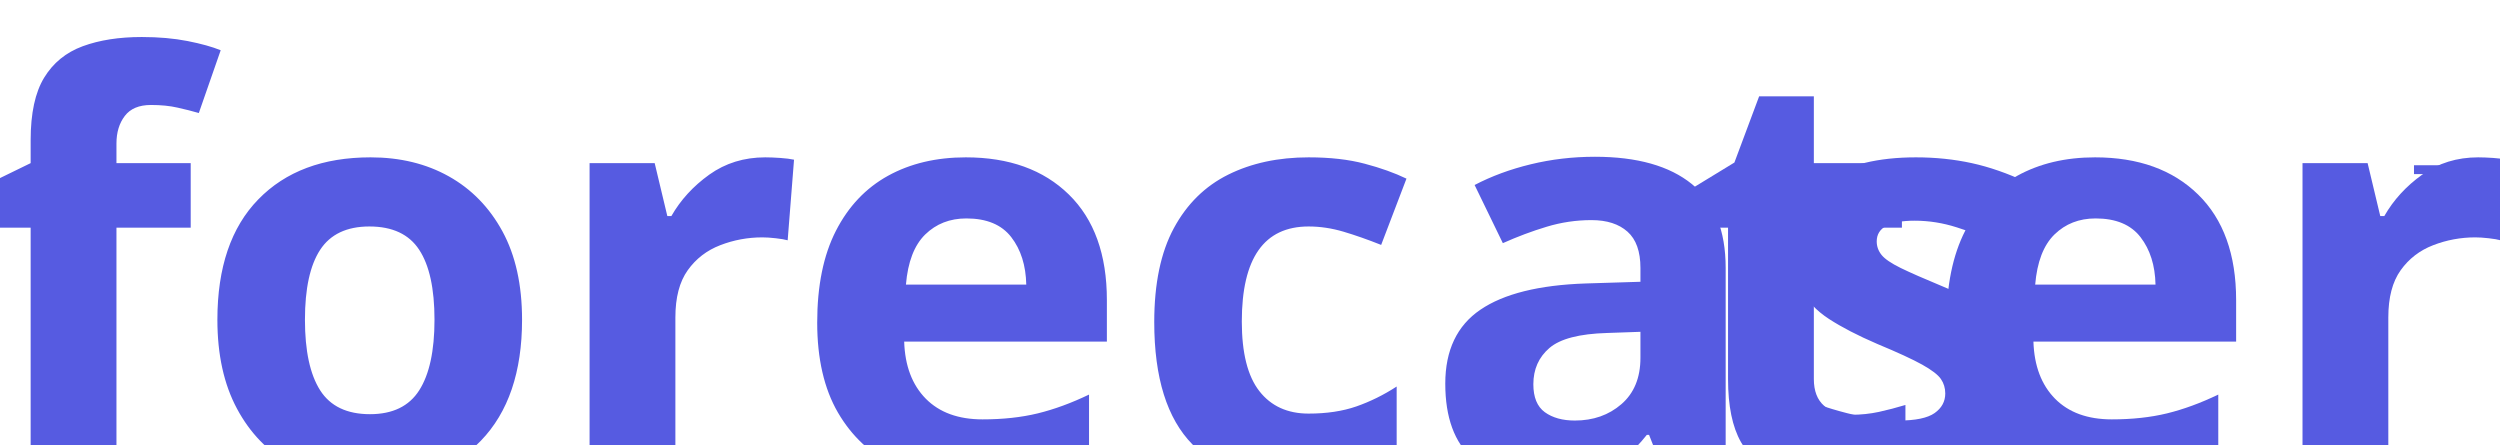
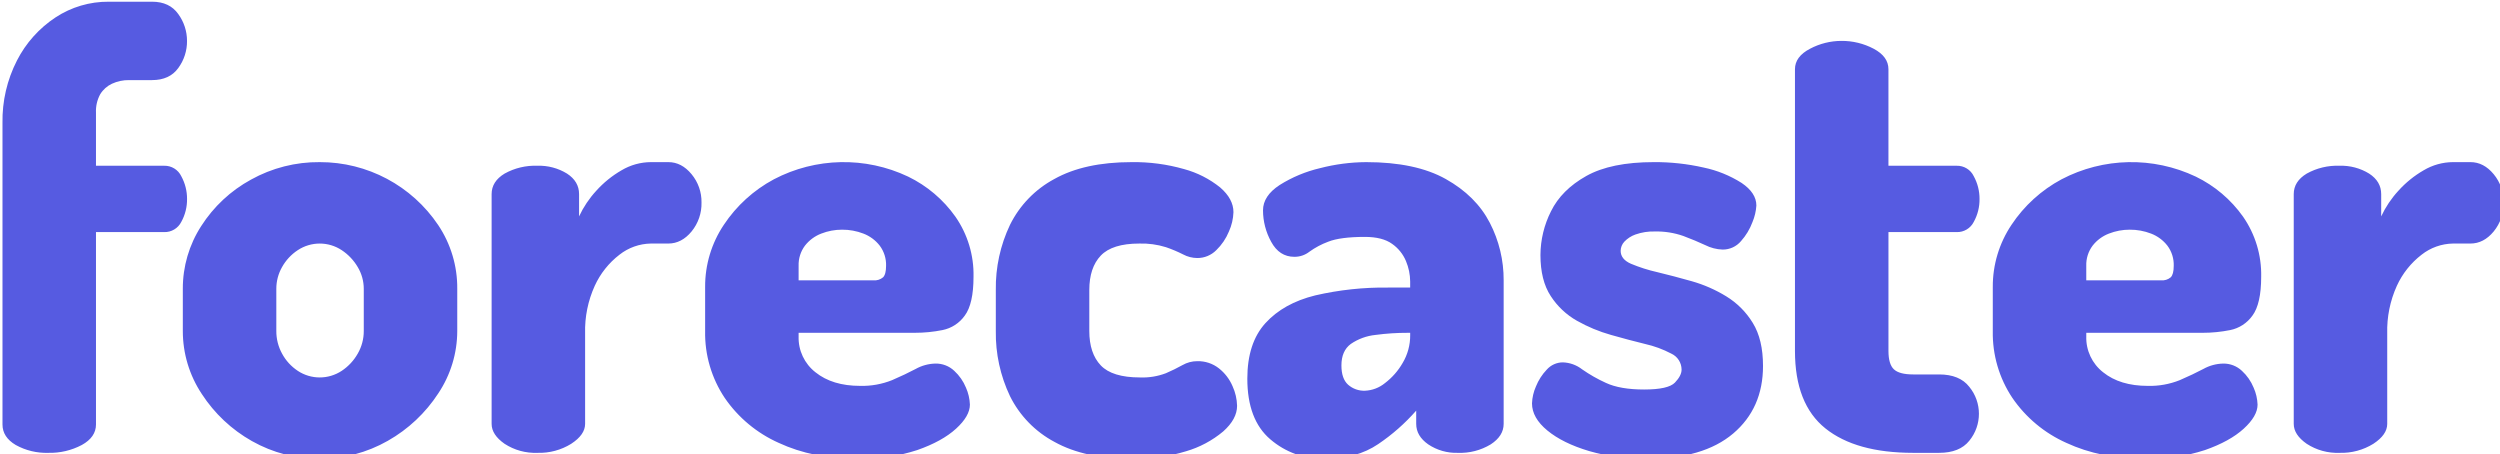
- <svg xmlns="http://www.w3.org/2000/svg" width="534px" height="95px" viewBox="0 0 534 95" version="1.1">
-   <g id="Symbols" stroke="none" stroke-width="1" fill="none" fill-rule="evenodd" font-family="Dosis, sans-serif" font-weight="bold">
-     <g id="logo" transform="translate(-6, -24)" fill="#565BE1">
-       <g id="Group">
-         <g id="Group-2">
-           <text id="forecaster" font-size="123" line-spacing="136" letter-spacing="-0.7">
-             <tspan x="0" y="126">forecas</tspan>
-             <tspan x="363.548" y="126">ter</tspan>
-           </text>
-           <text id="TM" font-size="15" letter-spacing="1">
-             <tspan x="521.332" y="70">T</tspan>
-             <tspan x="530.179" y="70">M</tspan>
-           </text>
-         </g>
-       </g>
-     </g>
-   </g>
+ <svg xmlns="http://www.w3.org/2000/svg" width="877" height="159" viewBox="0 0 877 159">
+   <defs>
+     <style>
+       .cls-1 {
+         fill: #565be1;
+         fill-rule: evenodd;
+       }
+     </style>
+   </defs>
+   <path id="forecaster" class="cls-1" d="M28.7,156.1q4.969-2.746,4.972-7.194V81.418H57.576a6.5,6.5,0,0,0,6.03-3.6,16.2,16.2,0,0,0,2.01-8.04,16.394,16.394,0,0,0-2.01-7.934,6.483,6.483,0,0,0-6.03-3.7H33.668V39.526a12.311,12.311,0,0,1,1.481-6.453,9.545,9.545,0,0,1,4.126-3.7A13.761,13.761,0,0,1,45.3,28.1h8.04q6.134,0,9.2-4.232a15.835,15.835,0,0,0,3.068-9.521,15.991,15.991,0,0,0-3.068-9.415Q59.479,0.6,53.345.6H38.111A33.47,33.47,0,0,0,19.492,6.1,39.738,39.738,0,0,0,5.951,21.224a46.234,46.234,0,0,0-5.078,21.9V148.911q0,4.445,4.655,7.194a22.083,22.083,0,0,0,11.425,2.751A23.879,23.879,0,0,0,28.7,156.1Zm107.374-1.481a51.212,51.212,0,0,0,17.667-16.609,39.495,39.495,0,0,0,6.664-21.9V101.306a39.526,39.526,0,0,0-6.664-22.321,49.9,49.9,0,0,0-41.575-22.11,48.686,48.686,0,0,0-24.12,6.136A47.923,47.923,0,0,0,70.587,79.3a40.242,40.242,0,0,0-6.453,22v14.811a39.832,39.832,0,0,0,6.665,22.11,50.5,50.5,0,0,0,17.561,16.5A48.356,48.356,0,0,0,136.07,154.624Zm-31.631-24.543a16.7,16.7,0,0,1-5.5-6.03,16.339,16.339,0,0,1-2.01-7.934V101.306a15.37,15.37,0,0,1,2.01-7.616,17.032,17.032,0,0,1,5.5-5.924,13.976,13.976,0,0,1,15.445,0,18.05,18.05,0,0,1,5.607,5.924,14.824,14.824,0,0,1,2.116,7.616v14.811a15.746,15.746,0,0,1-2.116,7.934,17.664,17.664,0,0,1-5.607,6.03A13.978,13.978,0,0,1,104.439,130.081Zm95.948,25.6q4.864-3.174,4.866-6.982V116.963a37.975,37.975,0,0,1,3.386-16.714,28.874,28.874,0,0,1,8.674-10.9,18.26,18.26,0,0,1,11-3.914h6.136q4.651,0,8.146-4.232a15.443,15.443,0,0,0,3.491-10.156,15.152,15.152,0,0,0-3.491-9.944q-3.492-4.23-8.146-4.231h-6.136a20.332,20.332,0,0,0-10.261,2.856,36.224,36.224,0,0,0-8.887,7.194,35.232,35.232,0,0,0-6.03,8.992V68.089q0-4.443-4.231-7.194a18.649,18.649,0,0,0-10.367-2.751A22,22,0,0,0,177.008,60.9q-4.552,2.752-4.549,7.194V148.7q0,3.809,4.549,6.982a19.685,19.685,0,0,0,11.531,3.174A21.226,21.226,0,0,0,200.387,155.682ZM321.729,157.9q8.776-3.065,13.647-7.511t4.866-8.464a16.155,16.155,0,0,0-1.375-5.924,16.451,16.451,0,0,0-4.126-5.924,9.339,9.339,0,0,0-6.559-2.539,14.888,14.888,0,0,0-6.982,1.9q-3.6,1.905-8.252,3.915a28.179,28.179,0,0,1-11.213,2.01q-9.735,0-15.657-4.761a15.345,15.345,0,0,1-5.924-12.589v-1.269h40.834a49.037,49.037,0,0,0,9.627-.952,12.6,12.6,0,0,0,7.828-5.078q3.065-4.126,3.068-13.647a35.57,35.57,0,0,0-6.347-21.052,43.651,43.651,0,0,0-16.609-14.07,52.758,52.758,0,0,0-47.076.952,48.584,48.584,0,0,0-17.561,15.974,38.77,38.77,0,0,0-6.559,21.793v15.445a40.88,40.88,0,0,0,6.876,23.485,45.356,45.356,0,0,0,18.937,15.763q12.06,5.6,27.716,5.606A63.394,63.394,0,0,0,321.729,157.9ZM280.154,93.267a11.2,11.2,0,0,1,2.221-7.088,13.249,13.249,0,0,1,5.713-4.231,19.755,19.755,0,0,1,7.3-1.375,20.335,20.335,0,0,1,7.511,1.375,13.244,13.244,0,0,1,5.713,4.231,11.2,11.2,0,0,1,2.221,7.088q0,2.965-1.057,4.02a4.635,4.635,0,0,1-3.386,1.058H280.154V93.267Zm135.83,65.061a35.989,35.989,0,0,0,13.118-6.982q4.865-4.335,4.866-8.992a17.567,17.567,0,0,0-1.587-6.877,15.914,15.914,0,0,0-4.76-6.241A11.813,11.813,0,0,0,420,126.7a10.371,10.371,0,0,0-5.184,1.375A63.6,63.6,0,0,1,409,130.927a23.061,23.061,0,0,1-9.1,1.481q-9.733,0-13.752-4.231t-4.02-12.06V101.73q0-7.826,4.02-12.06t13.541-4.232A28.5,28.5,0,0,1,409,86.708a47.247,47.247,0,0,1,6.03,2.539A10.627,10.627,0,0,0,420,90.516a9.3,9.3,0,0,0,6.665-2.751,19.27,19.27,0,0,0,4.443-6.559,17.916,17.916,0,0,0,1.587-6.77q0-4.651-4.655-8.675a34.606,34.606,0,0,0-12.695-6.453,63.7,63.7,0,0,0-18.407-2.433q-16.5,0-27.082,5.924a36.728,36.728,0,0,0-15.551,16.08,51.264,51.264,0,0,0-4.972,22.851v14.387a51.261,51.261,0,0,0,4.972,22.85,36.586,36.586,0,0,0,15.657,16.08q10.681,5.922,27.4,5.924A60.923,60.923,0,0,0,415.984,158.327Zm67.49-2.539a69.1,69.1,0,0,0,13.33-11.743V148.7q0,4.235,4.231,7.194a17.605,17.605,0,0,0,10.368,2.962,20.73,20.73,0,0,0,11.531-2.962q4.547-2.961,4.549-7.194V98.344a43.391,43.391,0,0,0-4.867-20.206q-4.869-9.412-15.445-15.339t-27.928-5.924a65.958,65.958,0,0,0-16.186,2.116,46.625,46.625,0,0,0-14.176,5.924q-5.821,3.808-5.818,8.886a22.852,22.852,0,0,0,2.856,11q2.858,5.291,8.146,5.289a8.424,8.424,0,0,0,5.29-1.8,27.809,27.809,0,0,1,6.558-3.491q4.23-1.691,12.907-1.693,6.133,0,9.521,2.433a13.876,13.876,0,0,1,4.866,6.03,18.823,18.823,0,0,1,1.481,7.194v2.115h-7.617a107.652,107.652,0,0,0-25.706,2.751q-11.109,2.752-17.456,9.732t-6.347,19.466q0,14.39,8.04,21.263a28.345,28.345,0,0,0,19.042,6.876Q475.857,160.971,483.474,155.788ZM472.9,134.947q-2.331-2.112-2.328-6.77,0-5.077,3.28-7.511a18.646,18.646,0,0,1,8.674-3.174,83.508,83.508,0,0,1,11.32-.74h0.846V117.6a18.693,18.693,0,0,1-2.645,9.733,23.658,23.658,0,0,1-6.241,7.087,11.851,11.851,0,0,1-6.982,2.645A8.456,8.456,0,0,1,472.9,134.947Zm135.091,17.138q10.473-8.886,10.473-23.7,0-9.308-3.6-15.127a28.015,28.015,0,0,0-9.309-9.31,48.337,48.337,0,0,0-12.06-5.289q-6.348-1.8-12.06-3.174a56,56,0,0,1-9.31-2.962q-3.6-1.587-3.6-4.549A4.8,4.8,0,0,1,569.8,84.8a9.938,9.938,0,0,1,3.914-2.539,18.789,18.789,0,0,1,6.876-1.058,28.3,28.3,0,0,1,9.945,1.587q4.23,1.587,7.616,3.174a14.652,14.652,0,0,0,6.136,1.587,8.325,8.325,0,0,0,6.453-2.962,20.831,20.831,0,0,0,4.02-6.665,18.047,18.047,0,0,0,1.375-5.818q0-4.443-5.183-7.934a40.178,40.178,0,0,0-13.33-5.4,76.55,76.55,0,0,0-17.455-1.9q-15.025,0-23.7,4.866T544.09,74.119a34.341,34.341,0,0,0-3.7,15.339q0,8.886,3.6,14.387a26.378,26.378,0,0,0,9.2,8.675,53.988,53.988,0,0,0,11.954,4.972q6.348,1.8,11.954,3.174a37.372,37.372,0,0,1,9.2,3.385,6.193,6.193,0,0,1,3.6,5.607q0,2.118-2.328,4.549t-10.79,2.433q-8.465,0-13.435-2.327a52.337,52.337,0,0,1-8.358-4.761,11.571,11.571,0,0,0-6.77-2.433,7.551,7.551,0,0,0-5.607,2.539,18.546,18.546,0,0,0-3.808,5.924,16.078,16.078,0,0,0-1.376,5.924q0,5.079,5.4,9.521t14.6,7.194a70.426,70.426,0,0,0,20.205,2.75Q597.51,160.971,607.987,152.085Zm72.251,6.771q7.189,0,10.578-4.232a14.93,14.93,0,0,0,0-18.936q-3.387-4.333-10.578-4.337h-9.1q-4.87,0-6.771-1.8t-1.9-6.453V81.418h23.908a6.5,6.5,0,0,0,6.03-3.6,16.2,16.2,0,0,0,2.01-8.04,16.393,16.393,0,0,0-2.01-7.934,6.483,6.483,0,0,0-6.03-3.7H662.465V24.292q0-4.443-5.184-7.194a23.809,23.809,0,0,0-11.319-2.751,23.567,23.567,0,0,0-11,2.751q-5.292,2.752-5.29,7.194V123.1q0,18.621,10.685,27.188t30.785,8.569h9.1Zm93.2-.952q8.778-3.065,13.647-7.511t4.867-8.464a16.138,16.138,0,0,0-1.376-5.924,16.448,16.448,0,0,0-4.125-5.924,9.341,9.341,0,0,0-6.559-2.539,14.885,14.885,0,0,0-6.982,1.9q-3.6,1.905-8.252,3.915a28.181,28.181,0,0,1-11.214,2.01q-9.734,0-15.656-4.761a15.346,15.346,0,0,1-5.925-12.589v-1.269H772.7a49.037,49.037,0,0,0,9.627-.952,12.6,12.6,0,0,0,7.828-5.078q3.064-4.126,3.068-13.647a35.577,35.577,0,0,0-6.347-21.052,43.651,43.651,0,0,0-16.609-14.07,52.758,52.758,0,0,0-47.076.952,48.584,48.584,0,0,0-17.561,15.974,38.77,38.77,0,0,0-6.559,21.793v15.445a40.88,40.88,0,0,0,6.876,23.485,45.354,45.354,0,0,0,18.936,15.763q12.06,5.6,27.717,5.606A63.384,63.384,0,0,0,773.439,157.9ZM731.864,93.267a11.2,11.2,0,0,1,2.222-7.088,13.244,13.244,0,0,1,5.713-4.231,19.755,19.755,0,0,1,7.3-1.375,20.335,20.335,0,0,1,7.511,1.375,13.249,13.249,0,0,1,5.713,4.231,11.2,11.2,0,0,1,2.221,7.088q0,2.965-1.058,4.02a4.63,4.63,0,0,1-3.385,1.058H731.864V93.267Zm100.709,62.415q4.865-3.174,4.866-6.982V116.963a37.975,37.975,0,0,1,3.385-16.714,28.886,28.886,0,0,1,8.675-10.9,18.26,18.26,0,0,1,11-3.914h6.136q4.652,0,8.146-4.232a15.443,15.443,0,0,0,3.491-10.156,15.152,15.152,0,0,0-3.491-9.944q-3.492-4.23-8.146-4.231H860.5a20.332,20.332,0,0,0-10.261,2.856,36.224,36.224,0,0,0-8.887,7.194,35.232,35.232,0,0,0-6.03,8.992V68.089q0-4.443-4.231-7.194a18.652,18.652,0,0,0-10.368-2.751A22,22,0,0,0,809.193,60.9q-4.551,2.752-4.549,7.194V148.7q0,3.809,4.549,6.982a19.689,19.689,0,0,0,11.531,3.174A21.23,21.23,0,0,0,832.573,155.682Z" />
</svg>
